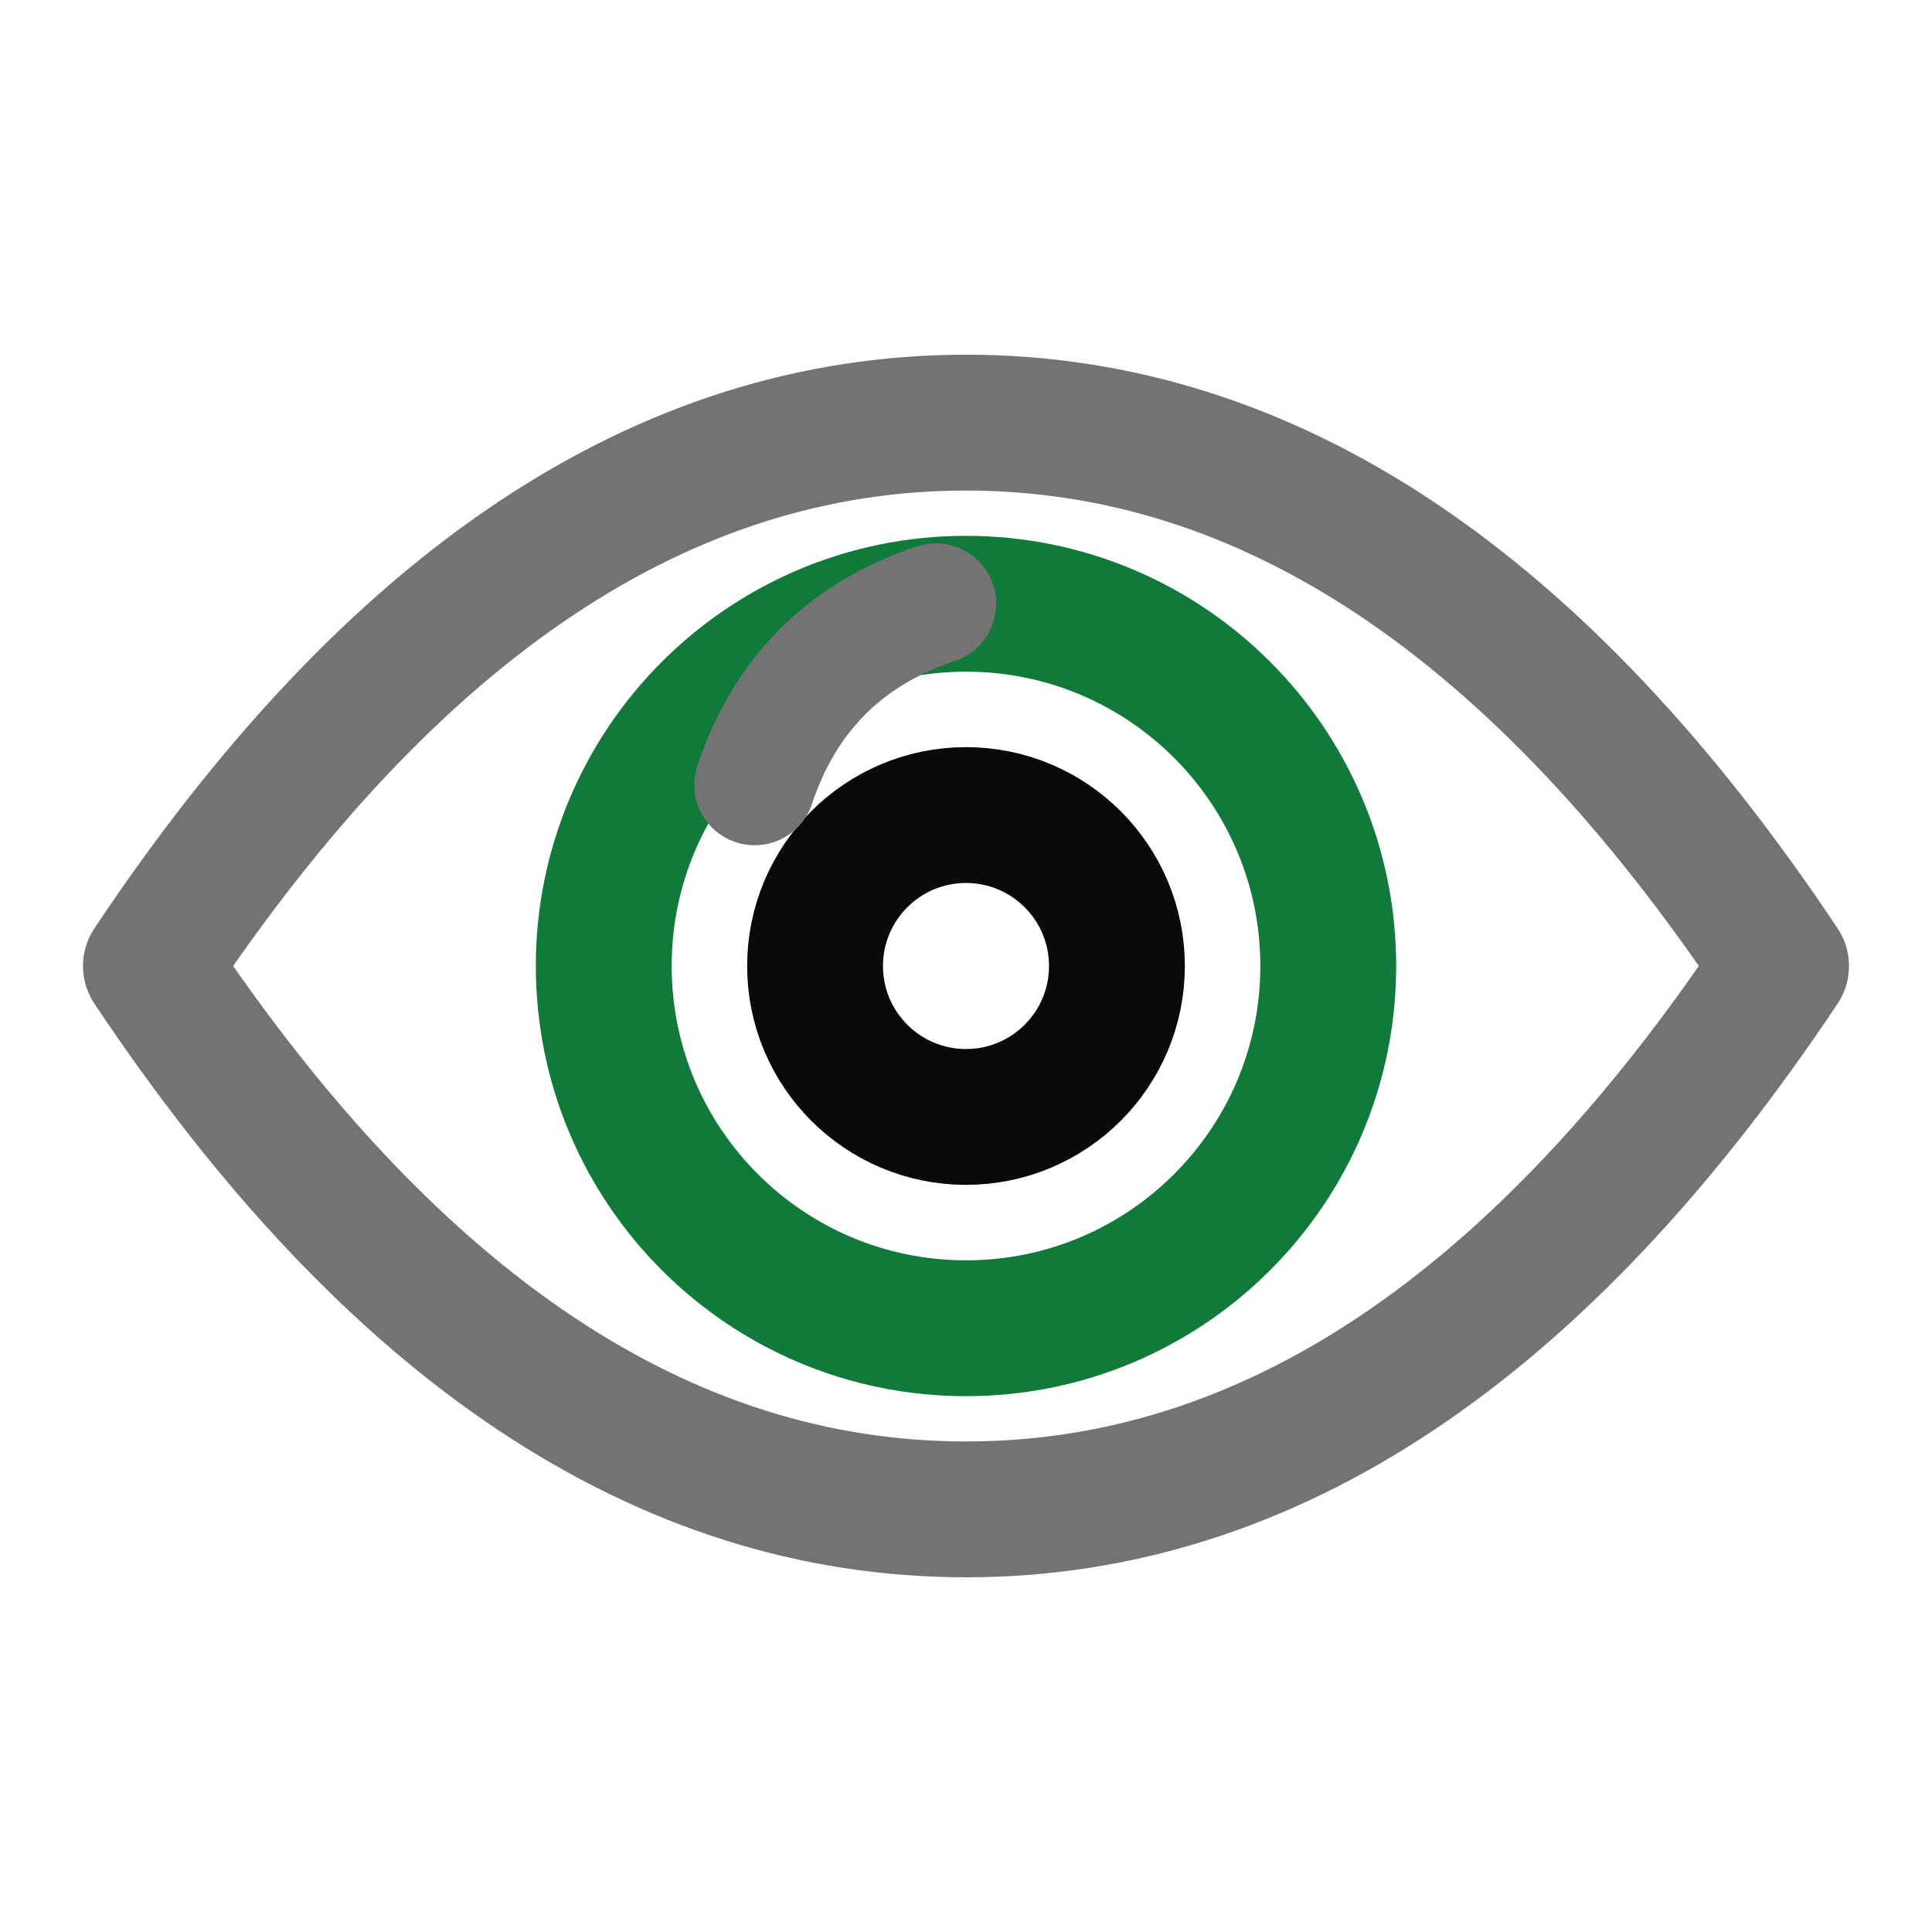
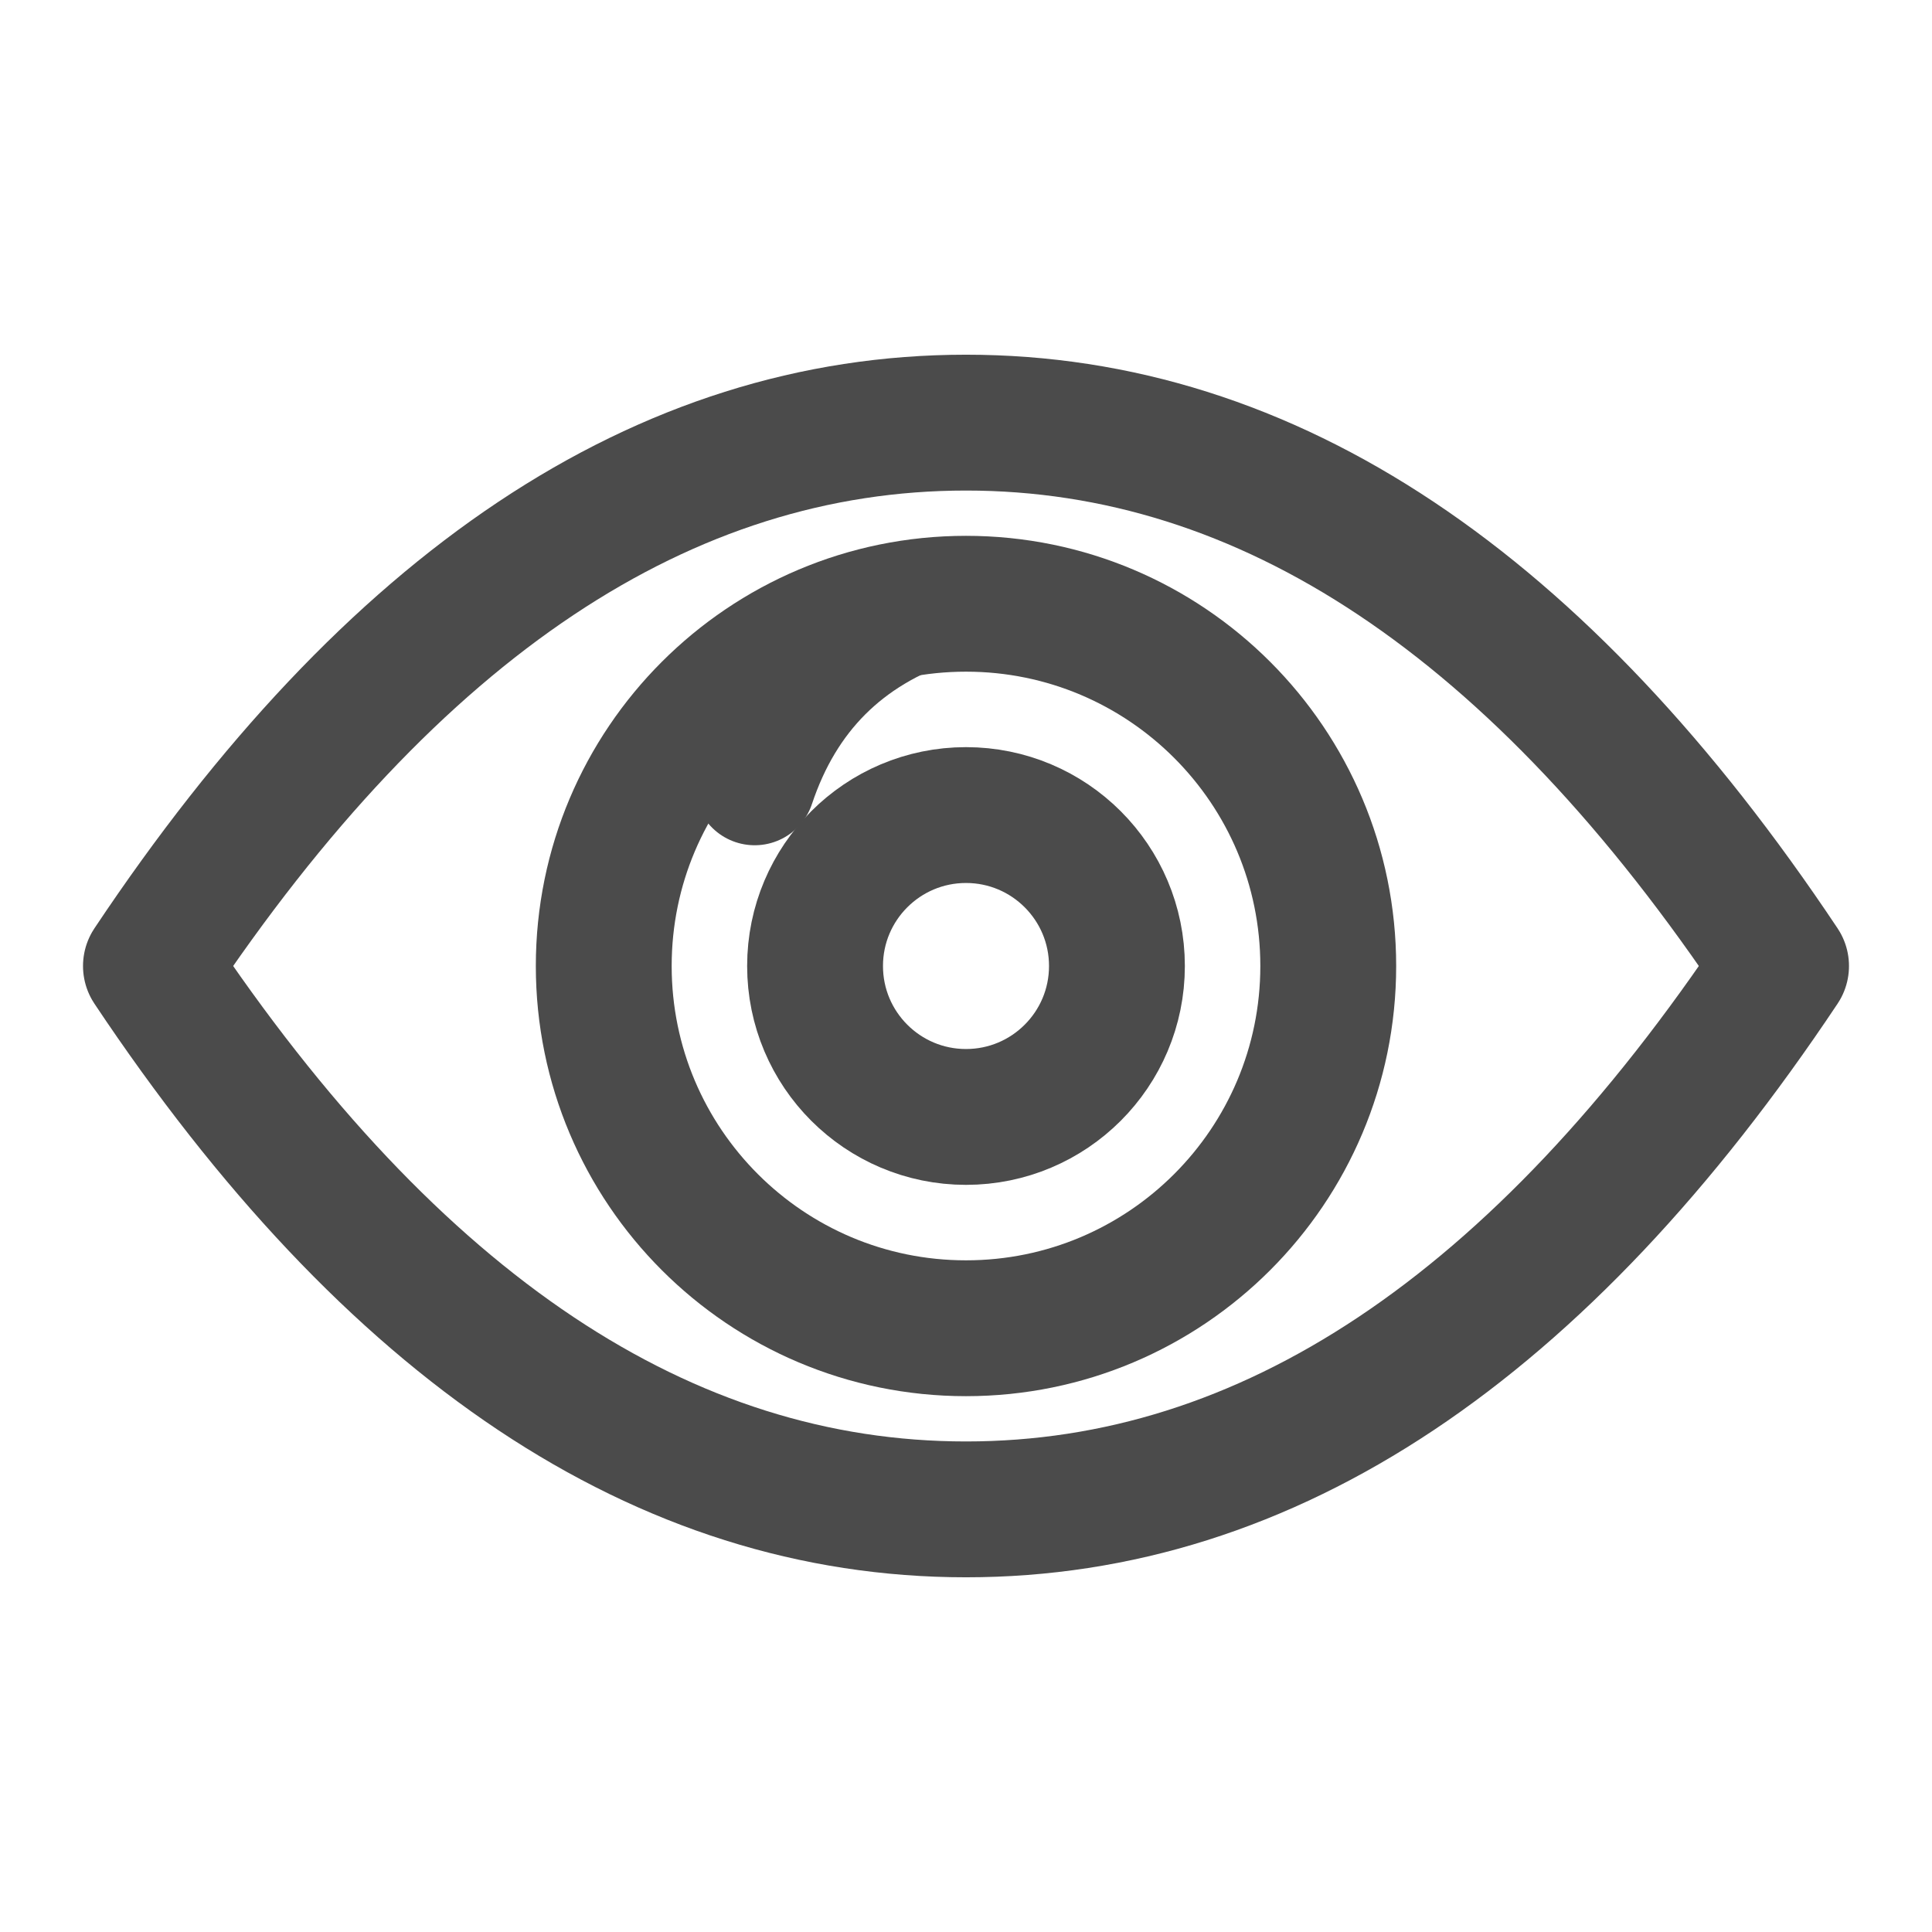
<svg xmlns="http://www.w3.org/2000/svg" viewBox="0 0 64 64" role="img" aria-label="Recently discovered">
  <g fill="none" stroke-linecap="round" stroke-linejoin="round">
-     <path d="M5 32c8-12 17-18 27-18s19 6 27 18c-8 12-17 18-27 18S13 44 5 32Z" stroke="#737373" stroke-width="4.5" />
-     <circle cx="32" cy="32" r="12" stroke="#0F7A3A" stroke-width="4.5" />
-     <circle cx="32" cy="32" r="5" stroke="#0a0a0a" stroke-width="4.5" />
-     <path d="M25 26c1-3 3-5 6-6" stroke="#737373" stroke-width="4" />
+     <path d="M5 32c8-12 17-18 27-18s19 6 27 18c-8 12-17 18-27 18S13 44 5 32Z" stroke="#4B4B4B" stroke-width="4.5" />
+     <circle cx="32" cy="32" r="12" stroke="#4B4B4B" stroke-width="4.5" />
+     <circle cx="32" cy="32" r="5" stroke="#4B4B4B" stroke-width="4.5" />
+     <path d="M25 26c1-3 3-5 6-6" stroke="#4B4B4B" stroke-width="4" />
  </g>
</svg>
